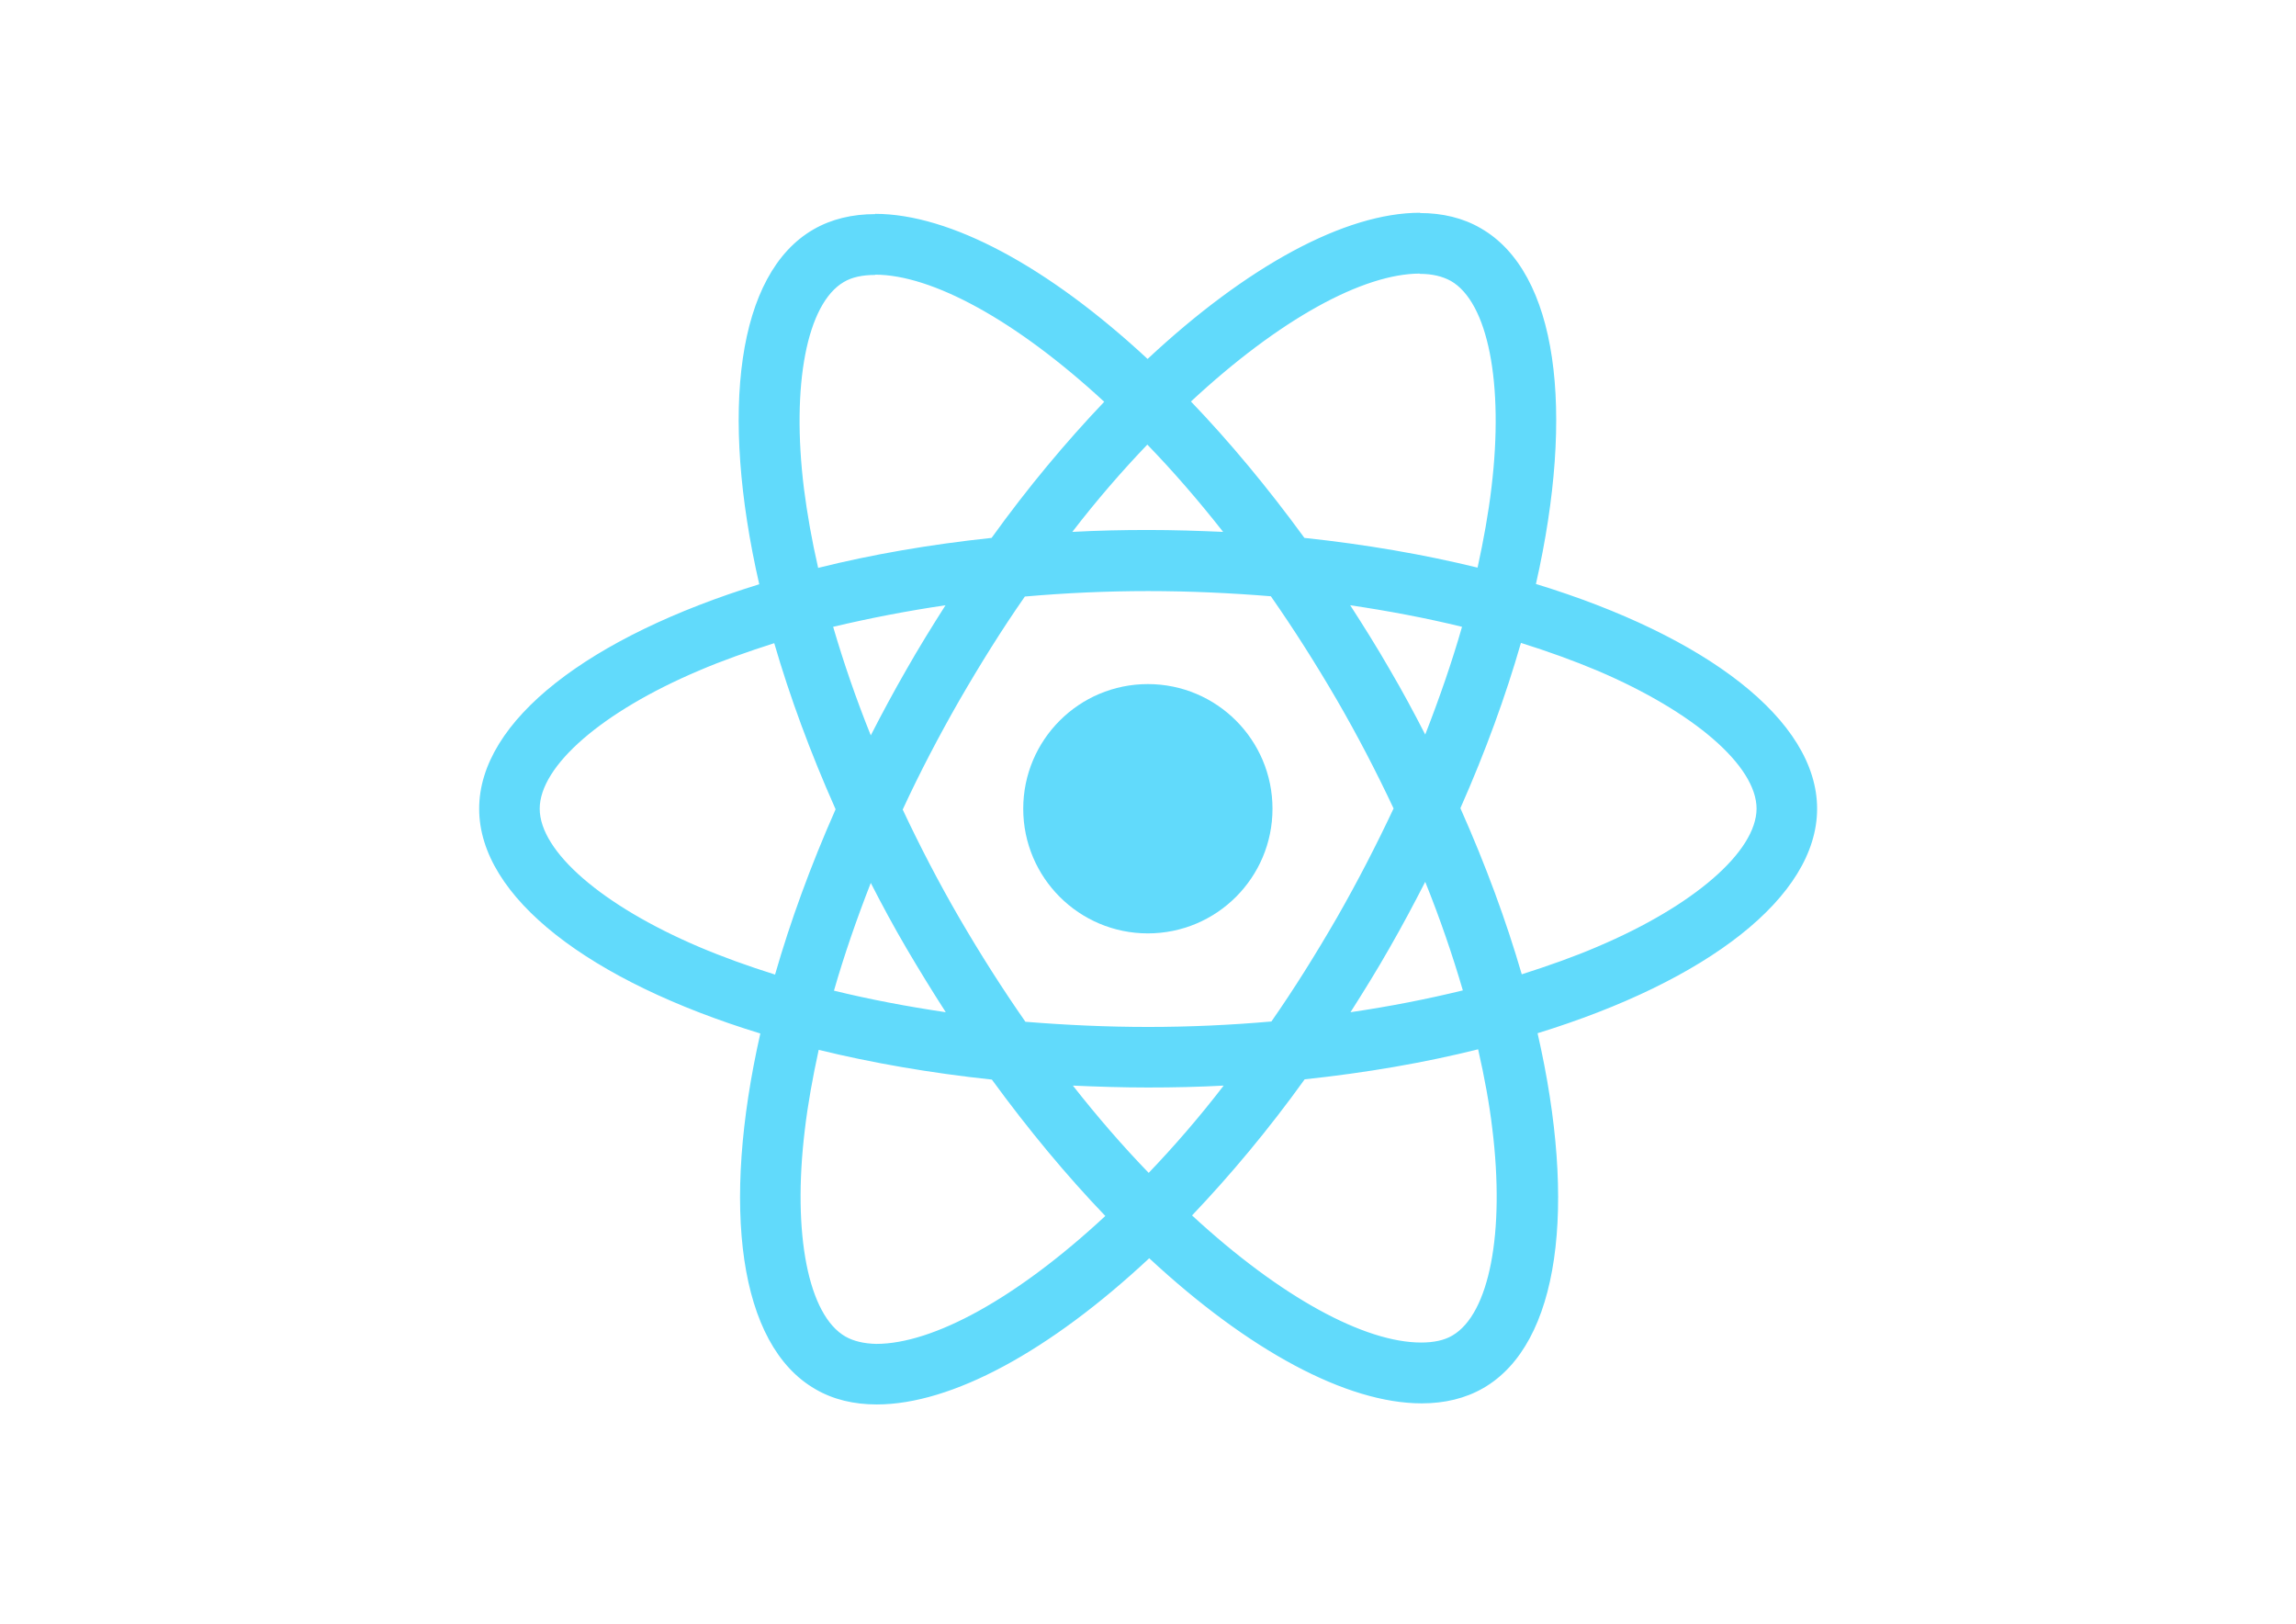
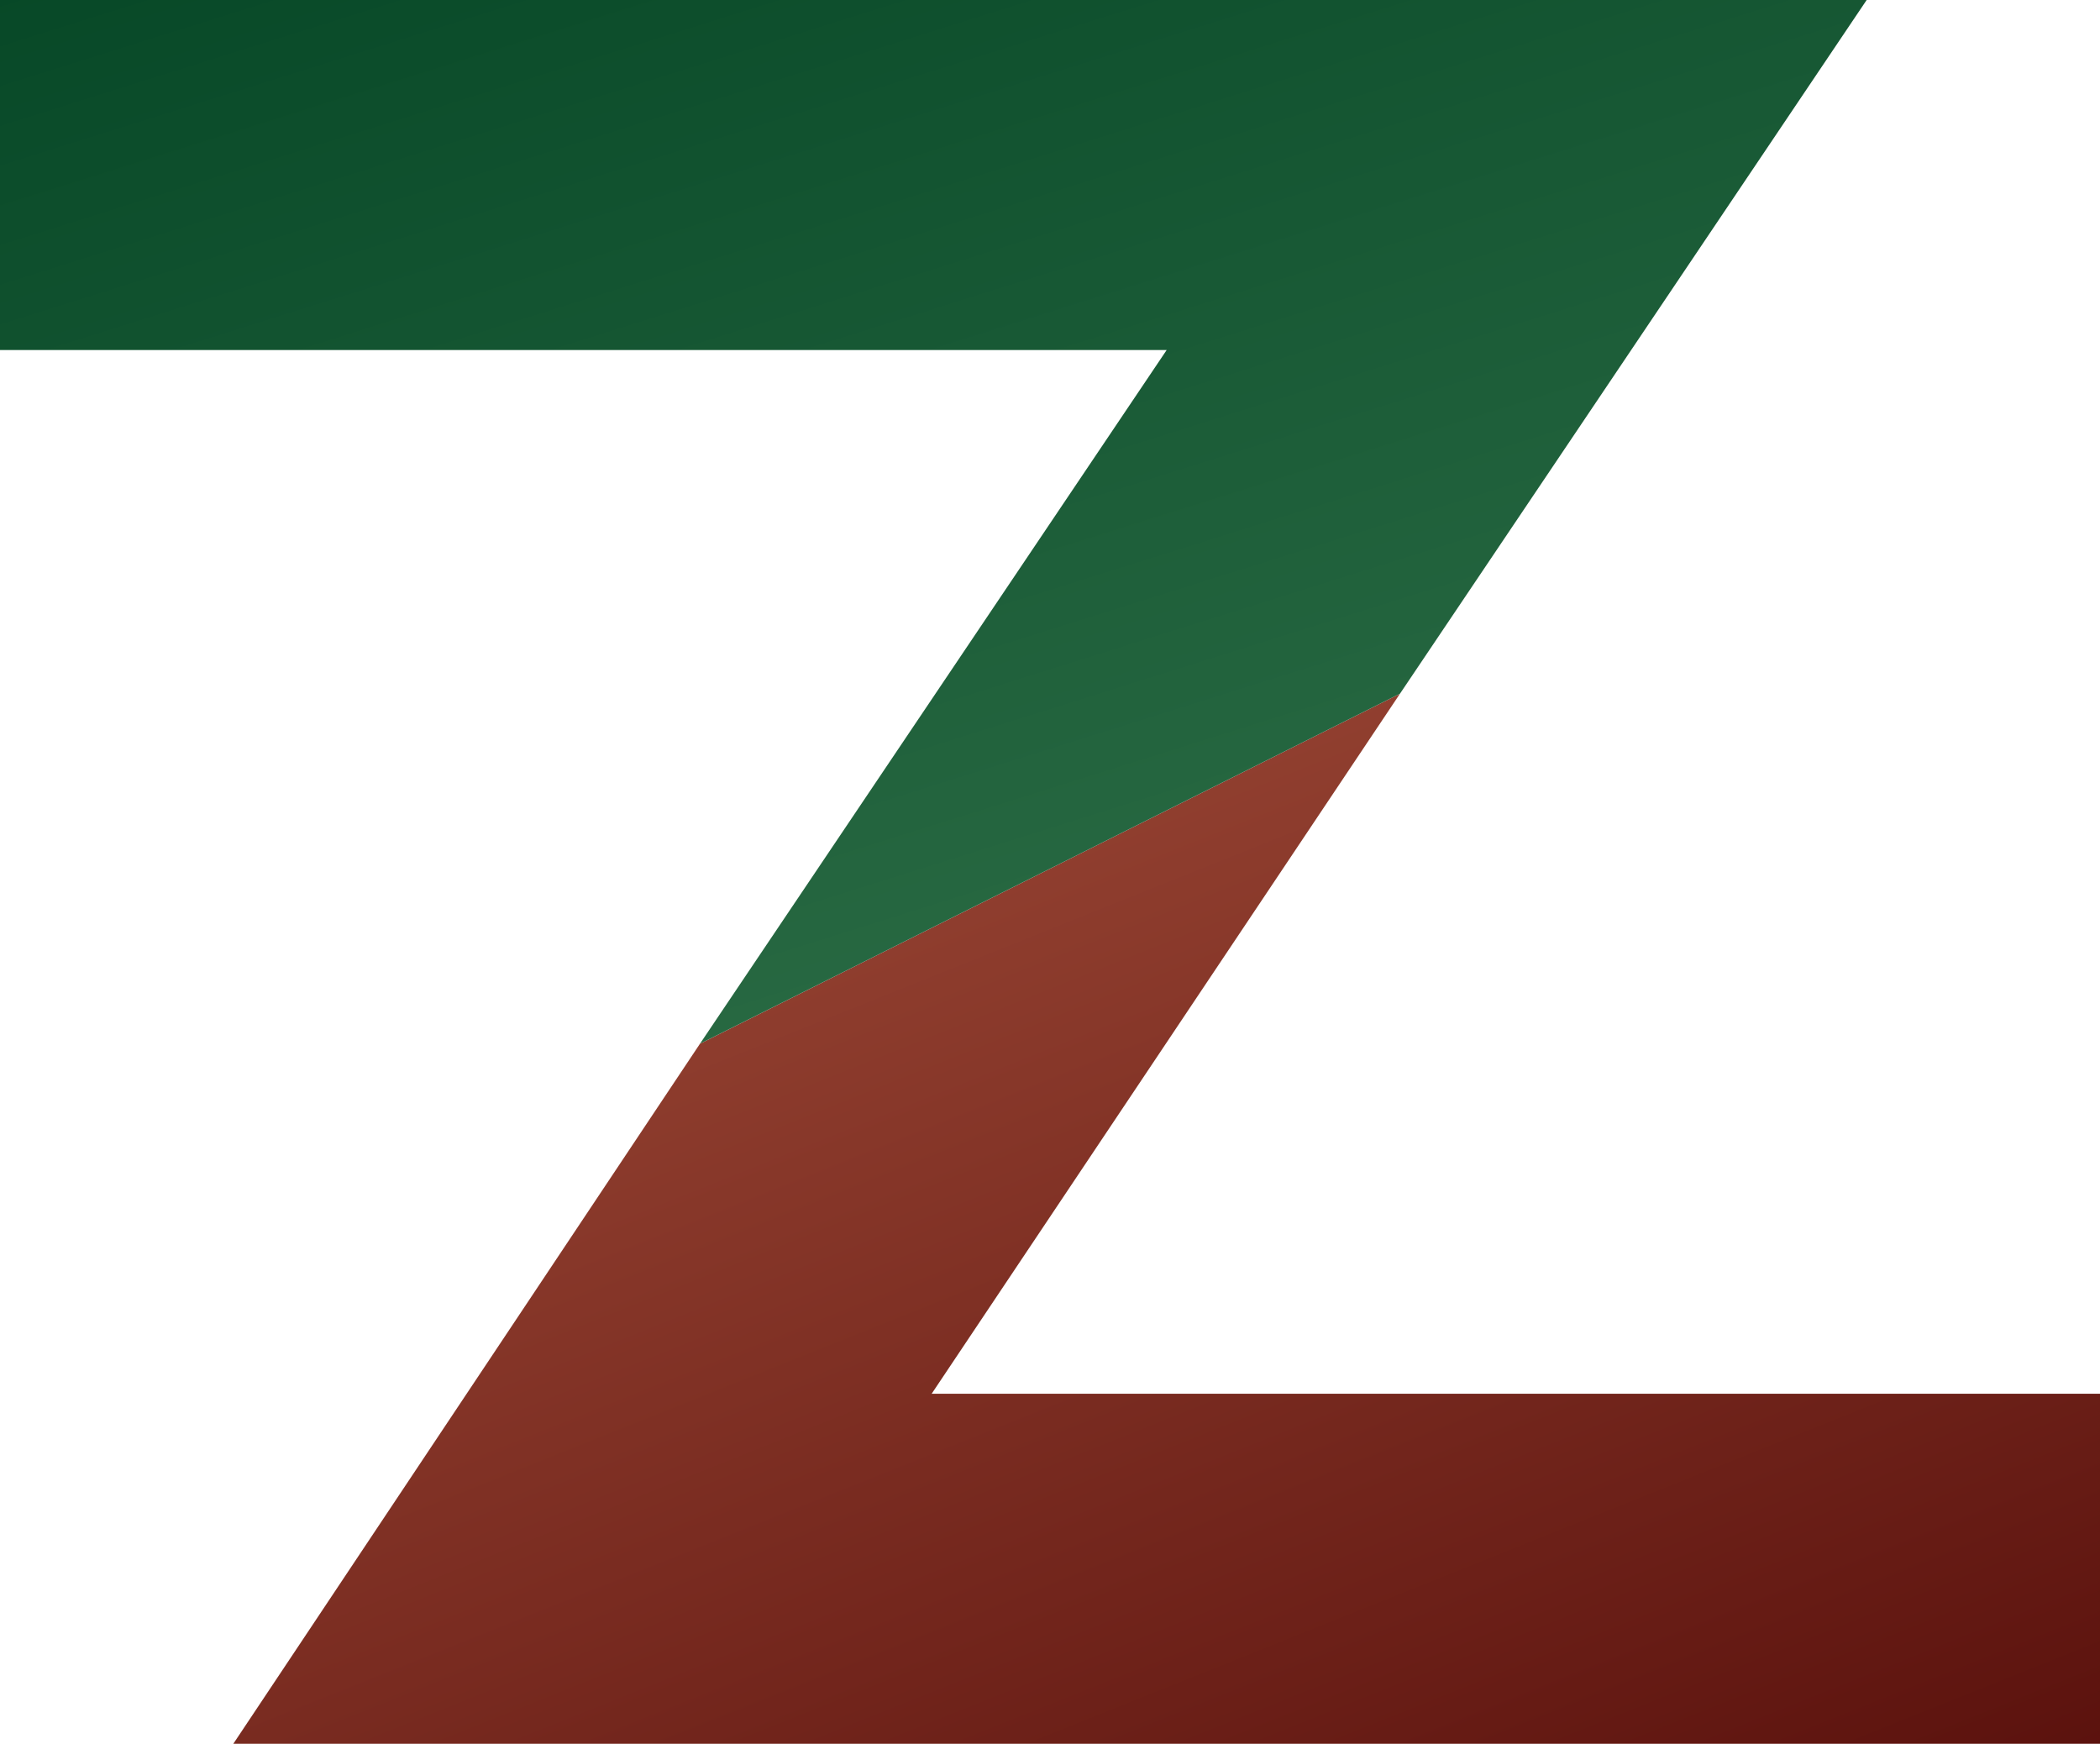
- <svg xmlns="http://www.w3.org/2000/svg" viewBox="0 0 841.9 595.3">
-   <g fill="#61DAFB">
-     <path d="M666.3 296.5c0-32.5-40.7-63.3-103.1-82.4 14.4-63.6 8-114.2-20.2-130.4-6.5-3.8-14.1-5.6-22.4-5.6v22.3c4.6 0 8.3.9 11.4 2.6 13.6 7.8 19.5 37.5 14.9 75.7-1.1 9.4-2.9 19.3-5.1 29.4-19.6-4.8-41-8.5-63.5-10.9-13.5-18.5-27.5-35.3-41.6-50 32.6-30.3 63.2-46.9 84-46.9V78c-27.5 0-63.5 19.6-99.9 53.6-36.4-33.8-72.4-53.2-99.9-53.2v22.3c20.7 0 51.4 16.5 84 46.6-14 14.7-28 31.4-41.3 49.9-22.6 2.4-44 6.1-63.6 11-2.3-10-4-19.7-5.2-29-4.7-38.2 1.1-67.9 14.6-75.8 3-1.8 6.9-2.6 11.5-2.6V78.5c-8.4 0-16 1.8-22.6 5.6-28.1 16.2-34.4 66.7-19.9 130.1-62.2 19.2-102.7 49.9-102.7 82.3 0 32.5 40.7 63.3 103.1 82.4-14.4 63.6-8 114.2 20.2 130.4 6.5 3.8 14.1 5.6 22.5 5.6 27.5 0 63.5-19.6 99.9-53.6 36.4 33.8 72.4 53.2 99.9 53.2 8.4 0 16-1.8 22.6-5.6 28.1-16.2 34.4-66.7 19.9-130.1 62-19.1 102.5-49.9 102.5-82.3zm-130.2-66.7c-3.7 12.9-8.3 26.2-13.5 39.5-4.1-8-8.4-16-13.1-24-4.6-8-9.5-15.8-14.4-23.4 14.2 2.1 27.9 4.7 41 7.9zm-45.8 106.5c-7.8 13.5-15.8 26.3-24.1 38.2-14.9 1.3-30 2-45.2 2-15.1 0-30.2-.7-45-1.9-8.3-11.9-16.4-24.6-24.2-38-7.6-13.1-14.5-26.4-20.8-39.8 6.2-13.4 13.2-26.8 20.7-39.9 7.8-13.5 15.8-26.3 24.1-38.2 14.9-1.3 30-2 45.2-2 15.1 0 30.2.7 45 1.9 8.3 11.9 16.4 24.6 24.2 38 7.6 13.1 14.5 26.4 20.8 39.8-6.3 13.4-13.2 26.8-20.7 39.9zm32.3-13c5.4 13.4 10 26.8 13.8 39.8-13.1 3.2-26.9 5.9-41.2 8 4.9-7.7 9.8-15.6 14.4-23.7 4.6-8 8.9-16.1 13-24.1zM421.2 430c-9.3-9.6-18.6-20.3-27.8-32 9 .4 18.2.7 27.5.7 9.4 0 18.7-.2 27.8-.7-9 11.7-18.3 22.4-27.5 32zm-74.4-58.9c-14.2-2.1-27.9-4.7-41-7.9 3.7-12.9 8.3-26.2 13.5-39.5 4.1 8 8.4 16 13.1 24 4.7 8 9.5 15.8 14.4 23.4zM420.7 163c9.3 9.6 18.6 20.3 27.8 32-9-.4-18.2-.7-27.5-.7-9.4 0-18.7.2-27.8.7 9-11.7 18.3-22.4 27.5-32zm-74 58.9c-4.9 7.7-9.8 15.6-14.4 23.7-4.6 8-8.9 16-13 24-5.4-13.4-10-26.8-13.8-39.8 13.1-3.1 26.9-5.8 41.2-7.9zm-90.5 125.2c-35.4-15.1-58.3-34.9-58.3-50.6 0-15.7 22.9-35.6 58.3-50.6 8.6-3.7 18-7 27.7-10.1 5.7 19.6 13.2 40 22.5 60.9-9.2 20.8-16.6 41.1-22.2 60.6-9.9-3.1-19.3-6.5-28-10.2zM310 490c-13.6-7.8-19.5-37.5-14.9-75.7 1.1-9.4 2.9-19.3 5.1-29.4 19.6 4.8 41 8.5 63.5 10.9 13.5 18.5 27.5 35.3 41.6 50-32.6 30.3-63.2 46.9-84 46.9-4.5-.1-8.3-1-11.3-2.7zm237.2-76.2c4.7 38.2-1.1 67.9-14.6 75.8-3 1.8-6.9 2.6-11.5 2.6-20.7 0-51.4-16.5-84-46.6 14-14.7 28-31.4 41.3-49.9 22.6-2.4 44-6.1 63.6-11 2.3 10.1 4.1 19.8 5.2 29.1zm38.5-66.7c-8.6 3.7-18 7-27.7 10.1-5.7-19.6-13.2-40-22.5-60.9 9.2-20.8 16.6-41.1 22.2-60.6 9.9 3.1 19.3 6.5 28.1 10.2 35.4 15.1 58.3 34.9 58.3 50.6-.1 15.7-23 35.6-58.4 50.6zM320.8 78.4z" />
-     <circle cx="420.9" cy="296.5" r="45.7" />
-     <path d="M520.5 78.1z" />
+ <svg xmlns="http://www.w3.org/2000/svg" style="isolation:isolate" viewBox="40 40.549 180 149.451" width="180pt" height="149.451pt">
+   <g>
+     <linearGradient id="_lgradient_0" x1="-0.22" y1="-0.542" x2="1.21" y2="1.448" gradientTransform="matrix(160,0,0,90,60,100)" gradientUnits="userSpaceOnUse">
+       <stop offset="1.667%" stop-opacity="1" style="stop-color:rgb(1,66,34)" />
+       <stop offset="10.833%" stop-opacity="1" style="stop-color:rgb(179,92,69)" />
+       <stop offset="96.667%" stop-opacity="1" style="stop-color:rgb(70,0,0)" />
+     </linearGradient>
+     <path d=" M 119.858 160 L 220 160 L 220 190 L 60 190 L 100 130 L 160 100 L 119.858 160 Z " fill="url(#_lgradient_0)" />
+     <linearGradient id="_lgradient_1" x1="0.111" y1="-0.313" x2="1.125" y2="1.452" gradientTransform="matrix(160,0,0,89.451,40,40.549)" gradientUnits="userSpaceOnUse">
+       <stop offset="0.417%" stop-opacity="1" style="stop-color:rgb(1,66,34)" />
+       <stop offset="83.455%" stop-opacity="1" style="stop-color:rgb(52,117,76)" />
+       <stop offset="97.5%" stop-opacity="1" style="stop-color:rgb(183,0,0)" />
+     </linearGradient>
+     <path d=" M 200 40.549 L 40 40.549 L 40 70.549 L 140 70.549 L 100 130 L 160 100 L 200 40.549 Z " fill="url(#_lgradient_1)" />
  </g>
</svg>
